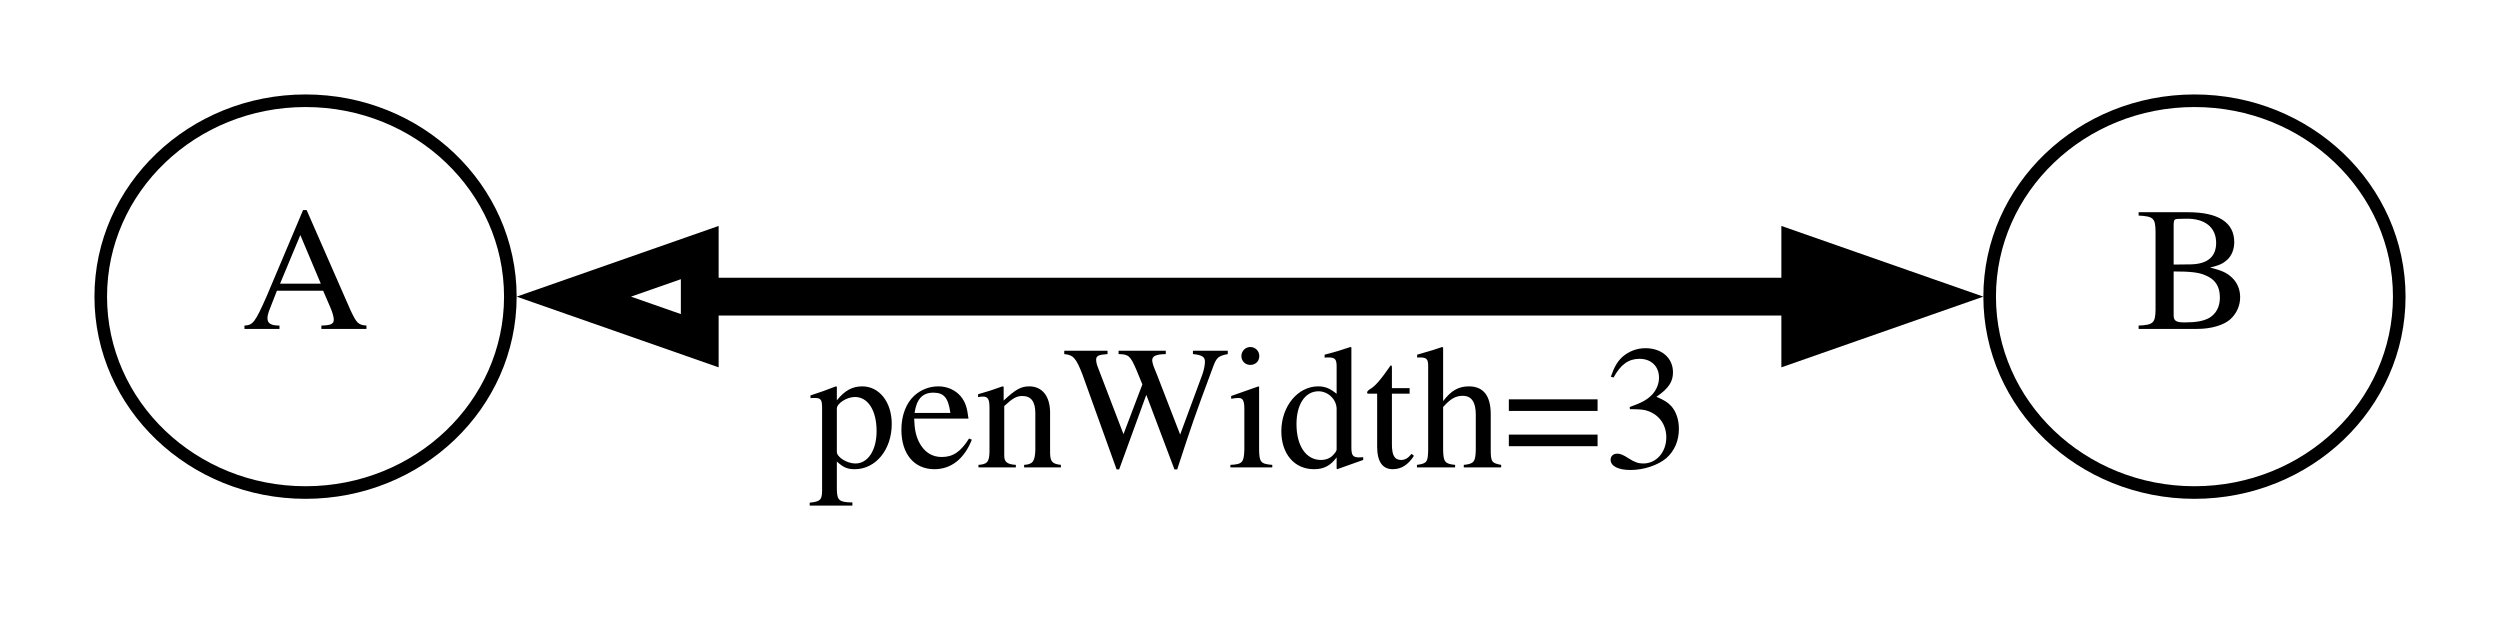
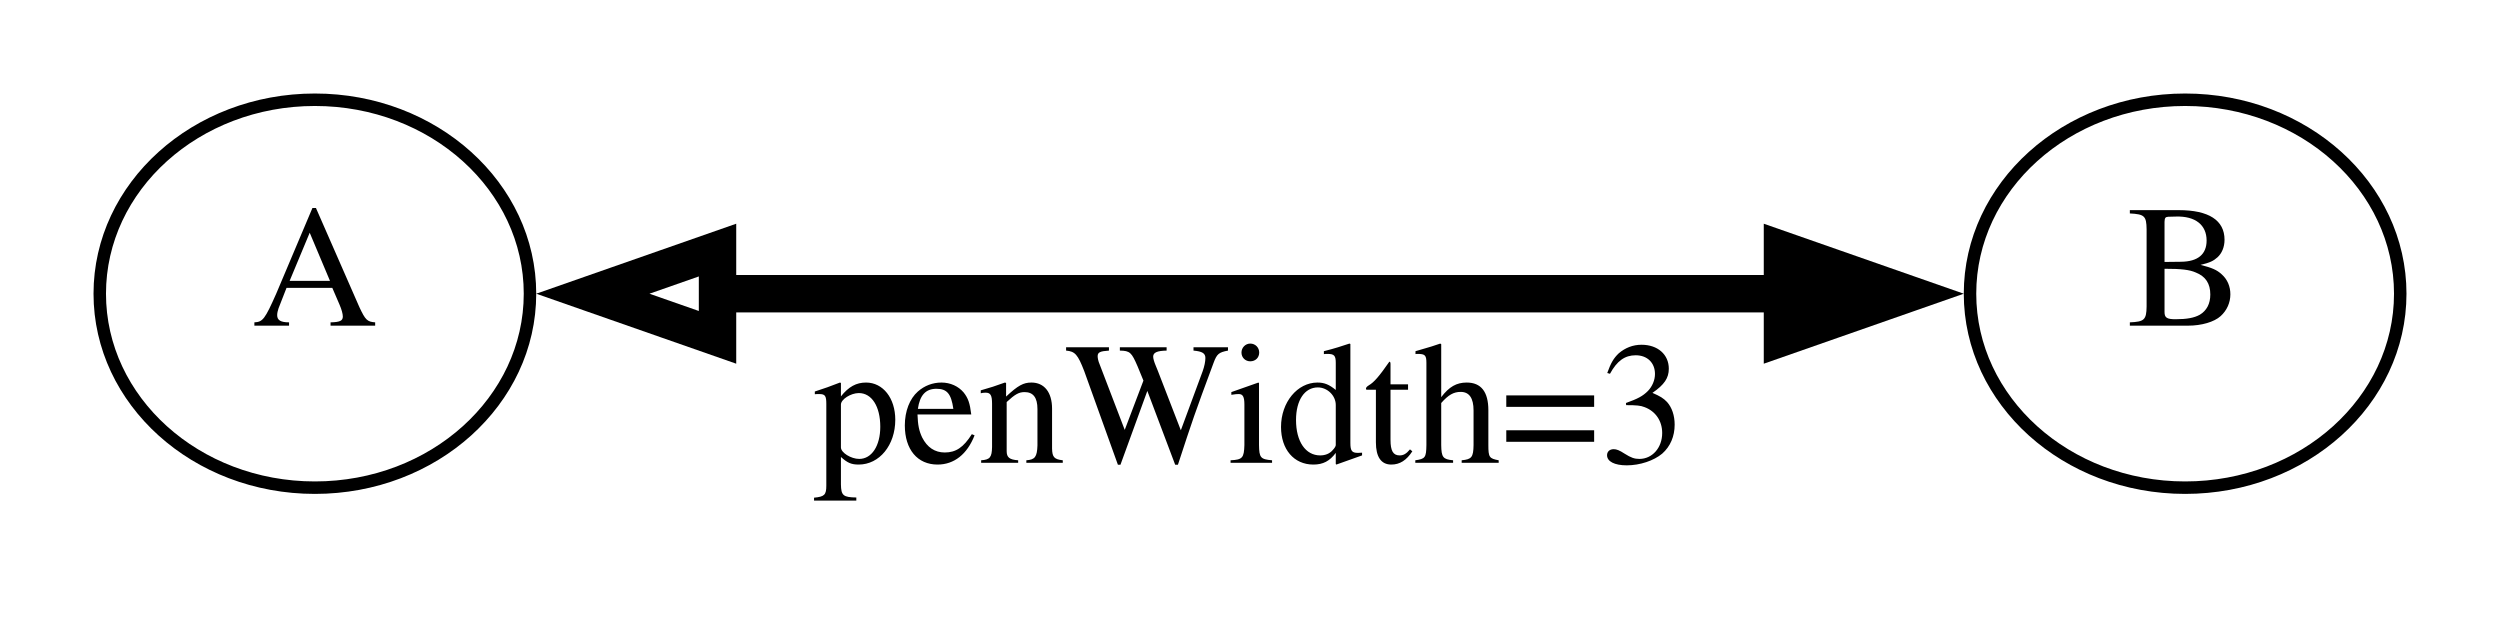
- <svg xmlns="http://www.w3.org/2000/svg" width="198.527" height="49.556" viewBox="0 0 198.527 49.556">
-   <g id="graph0" class="graph" transform="translate(24.26346,23.55635) scale(1.0)">
+ <svg xmlns="http://www.w3.org/2000/svg" width="200.507" height="49.556" viewBox="0 0 200.507 49.556">
+   <g id="graph0" class="graph" transform="translate(25.25341,23.55635) scale(1.0)">
    <g class="node" id="A">
-       <ellipse cx="0" cy="0" rx="16.263" ry="15.556" fill="none" stroke="black" />
+       <ellipse cx="0" cy="0" rx="17.253" ry="15.556" fill="none" stroke="black" />
      <text x="0" y="0" text-anchor="middle" dominant-baseline="central" font-family="Times,serif" font-size="14">A</text>
    </g>
    <g class="node" id="B">
-       <ellipse cx="150" cy="0" rx="16.263" ry="15.556" fill="none" stroke="black" />
+       <ellipse cx="150" cy="0" rx="17.253" ry="15.556" fill="none" stroke="black" />
      <text x="150" y="0" text-anchor="middle" dominant-baseline="central" font-family="Times,serif" font-size="14">B</text>
    </g>
    <g class="edge" id="edge1">
-       <line x1="31.304" y1="0" x2="118.696" y2="3.8336452205418744e-15" stroke="black" stroke-width="3" />
-       <polygon points="21.304,0 31.304,-3.5 31.304,3.5 21.304,0" fill="none" stroke="black" stroke-width="3" />
-       <polygon points="128.696,2.608998421394521e-15 118.696,3.5 118.696,-3.5 128.696,2.608998421394521e-15" fill="black" stroke="black" stroke-width="3" />
+       <line x1="32.294" y1="0" x2="117.706" y2="3.9548790684148434e-15" stroke="black" stroke-width="3" />
+       <polygon points="22.294,0 32.294,-3.5 32.294,3.5 22.294,0" fill="none" stroke="black" stroke-width="3" />
+       <polygon points="127.706,2.7302322692674904e-15 117.706,3.5 117.706,-3.5 127.706,2.7302322692674904e-15" fill="black" stroke="black" stroke-width="3" />
      <text x="75" y="11" text-anchor="middle" dominant-baseline="central" font-family="Times,serif" font-size="14">penWidth=3</text>
    </g>
  </g>
</svg>
